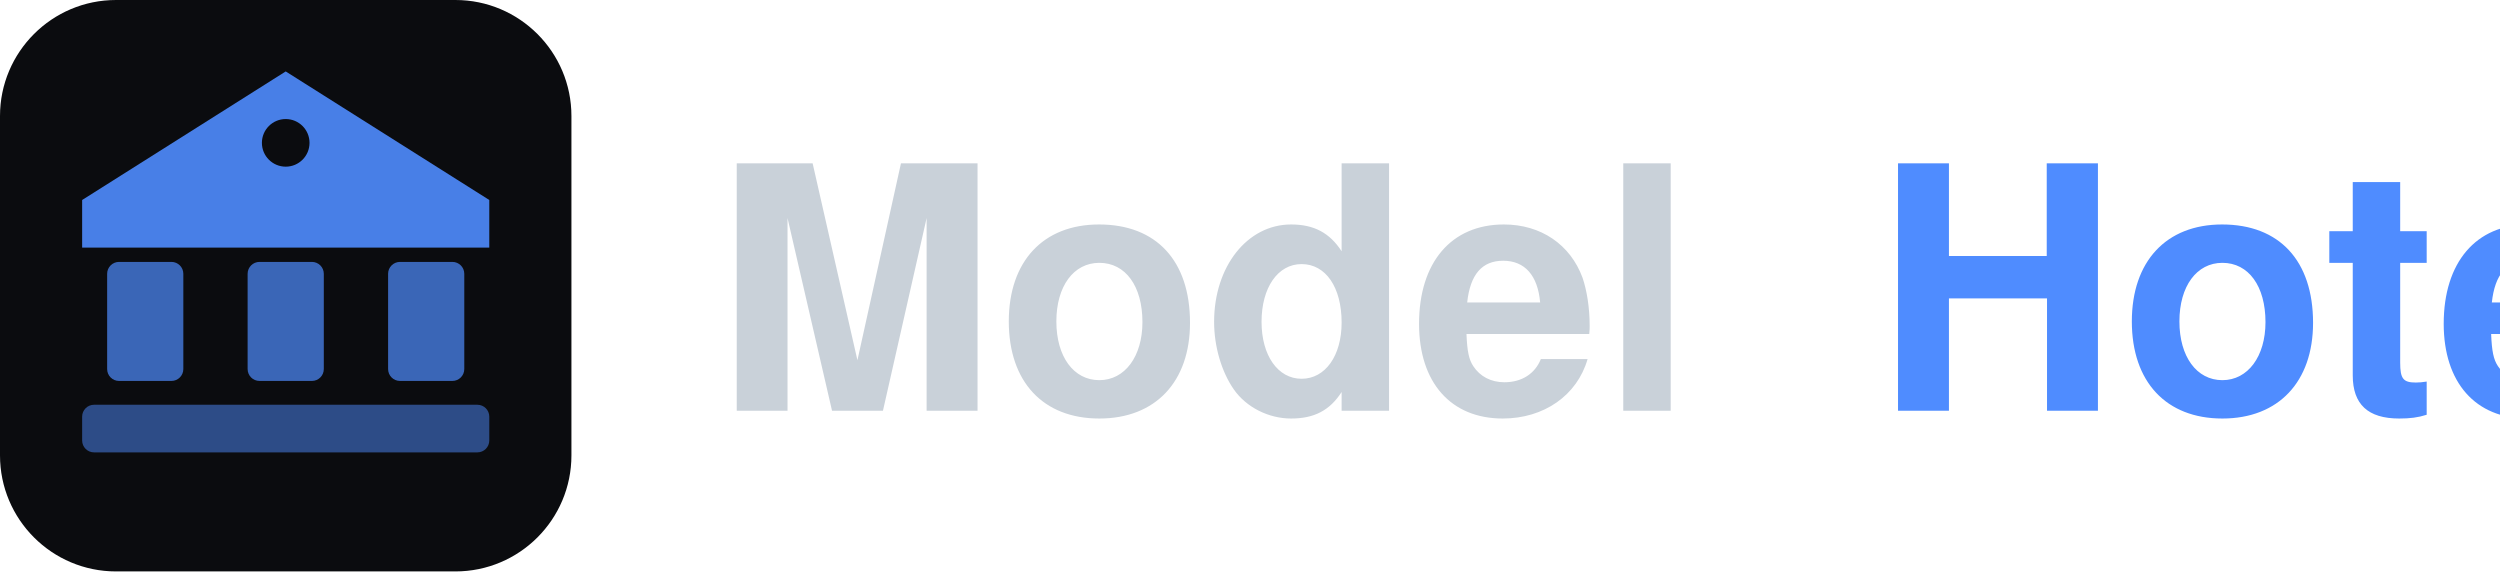
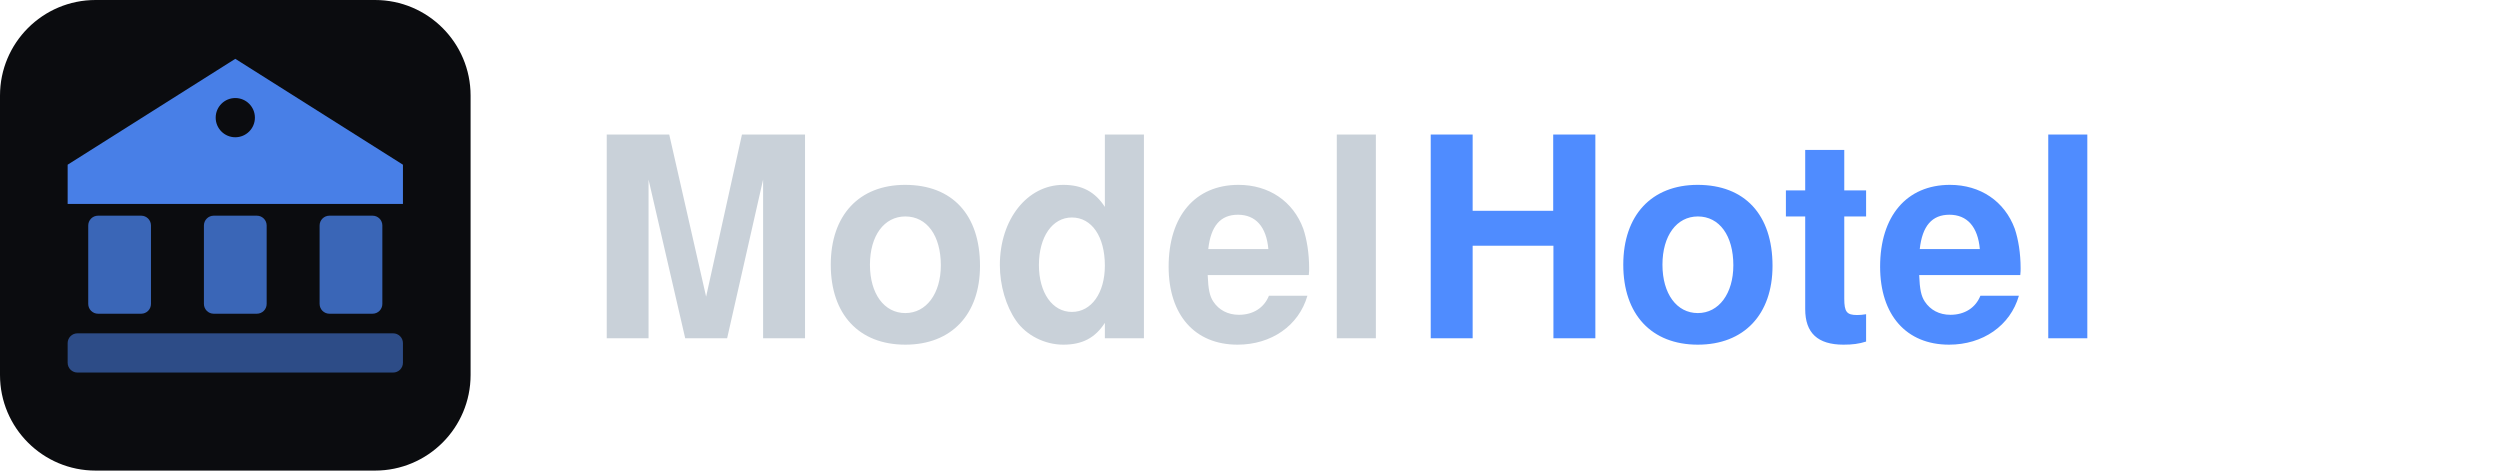
- <svg xmlns="http://www.w3.org/2000/svg" viewBox="0 0 280 64" height="64">
+ <svg xmlns="http://www.w3.org/2000/svg" viewBox="0 0 340 64" height="64">
  <defs>
    <style>
      text { font-family: -apple-system, BlinkMacSystemFont, "Segoe UI", Helvetica, Arial, sans-serif, "Apple Color Emoji", "Segoe UI Emoji"; font-weight: 700; }
    </style>
  </defs>
  <rect x="0" y="0" width="64" height="64" rx="13" fill="#0b0c0f" />
  <path d="M32 8L9.2 22.4v5.333h45.6V22.4L32 8z" fill="#4f8cff" opacity="0.9" />
  <rect x="12" y="29.333" width="8.533" height="13.333" rx="1.333" fill="#4f8cff" opacity="0.7" />
  <rect x="27.733" y="29.333" width="8.533" height="13.333" rx="1.333" fill="#4f8cff" opacity="0.7" />
  <rect x="43.467" y="29.333" width="8.533" height="13.333" rx="1.333" fill="#4f8cff" opacity="0.7" />
  <rect x="9.2" y="45.333" width="45.6" height="5.333" rx="1.333" fill="#4f8cff" opacity="0.5" />
  <circle cx="32" cy="16" r="2.667" fill="#0b0c0f" />
  <text x="80" y="46" font-size="38" fill="#c9d1d9">Model</text>
-   <text x="210" y="46" font-size="38" fill="#4f8cff">Hotel</text>
+   <text x="192" y="46" font-size="38" fill="#4f8cff">Hotel</text>
</svg>
